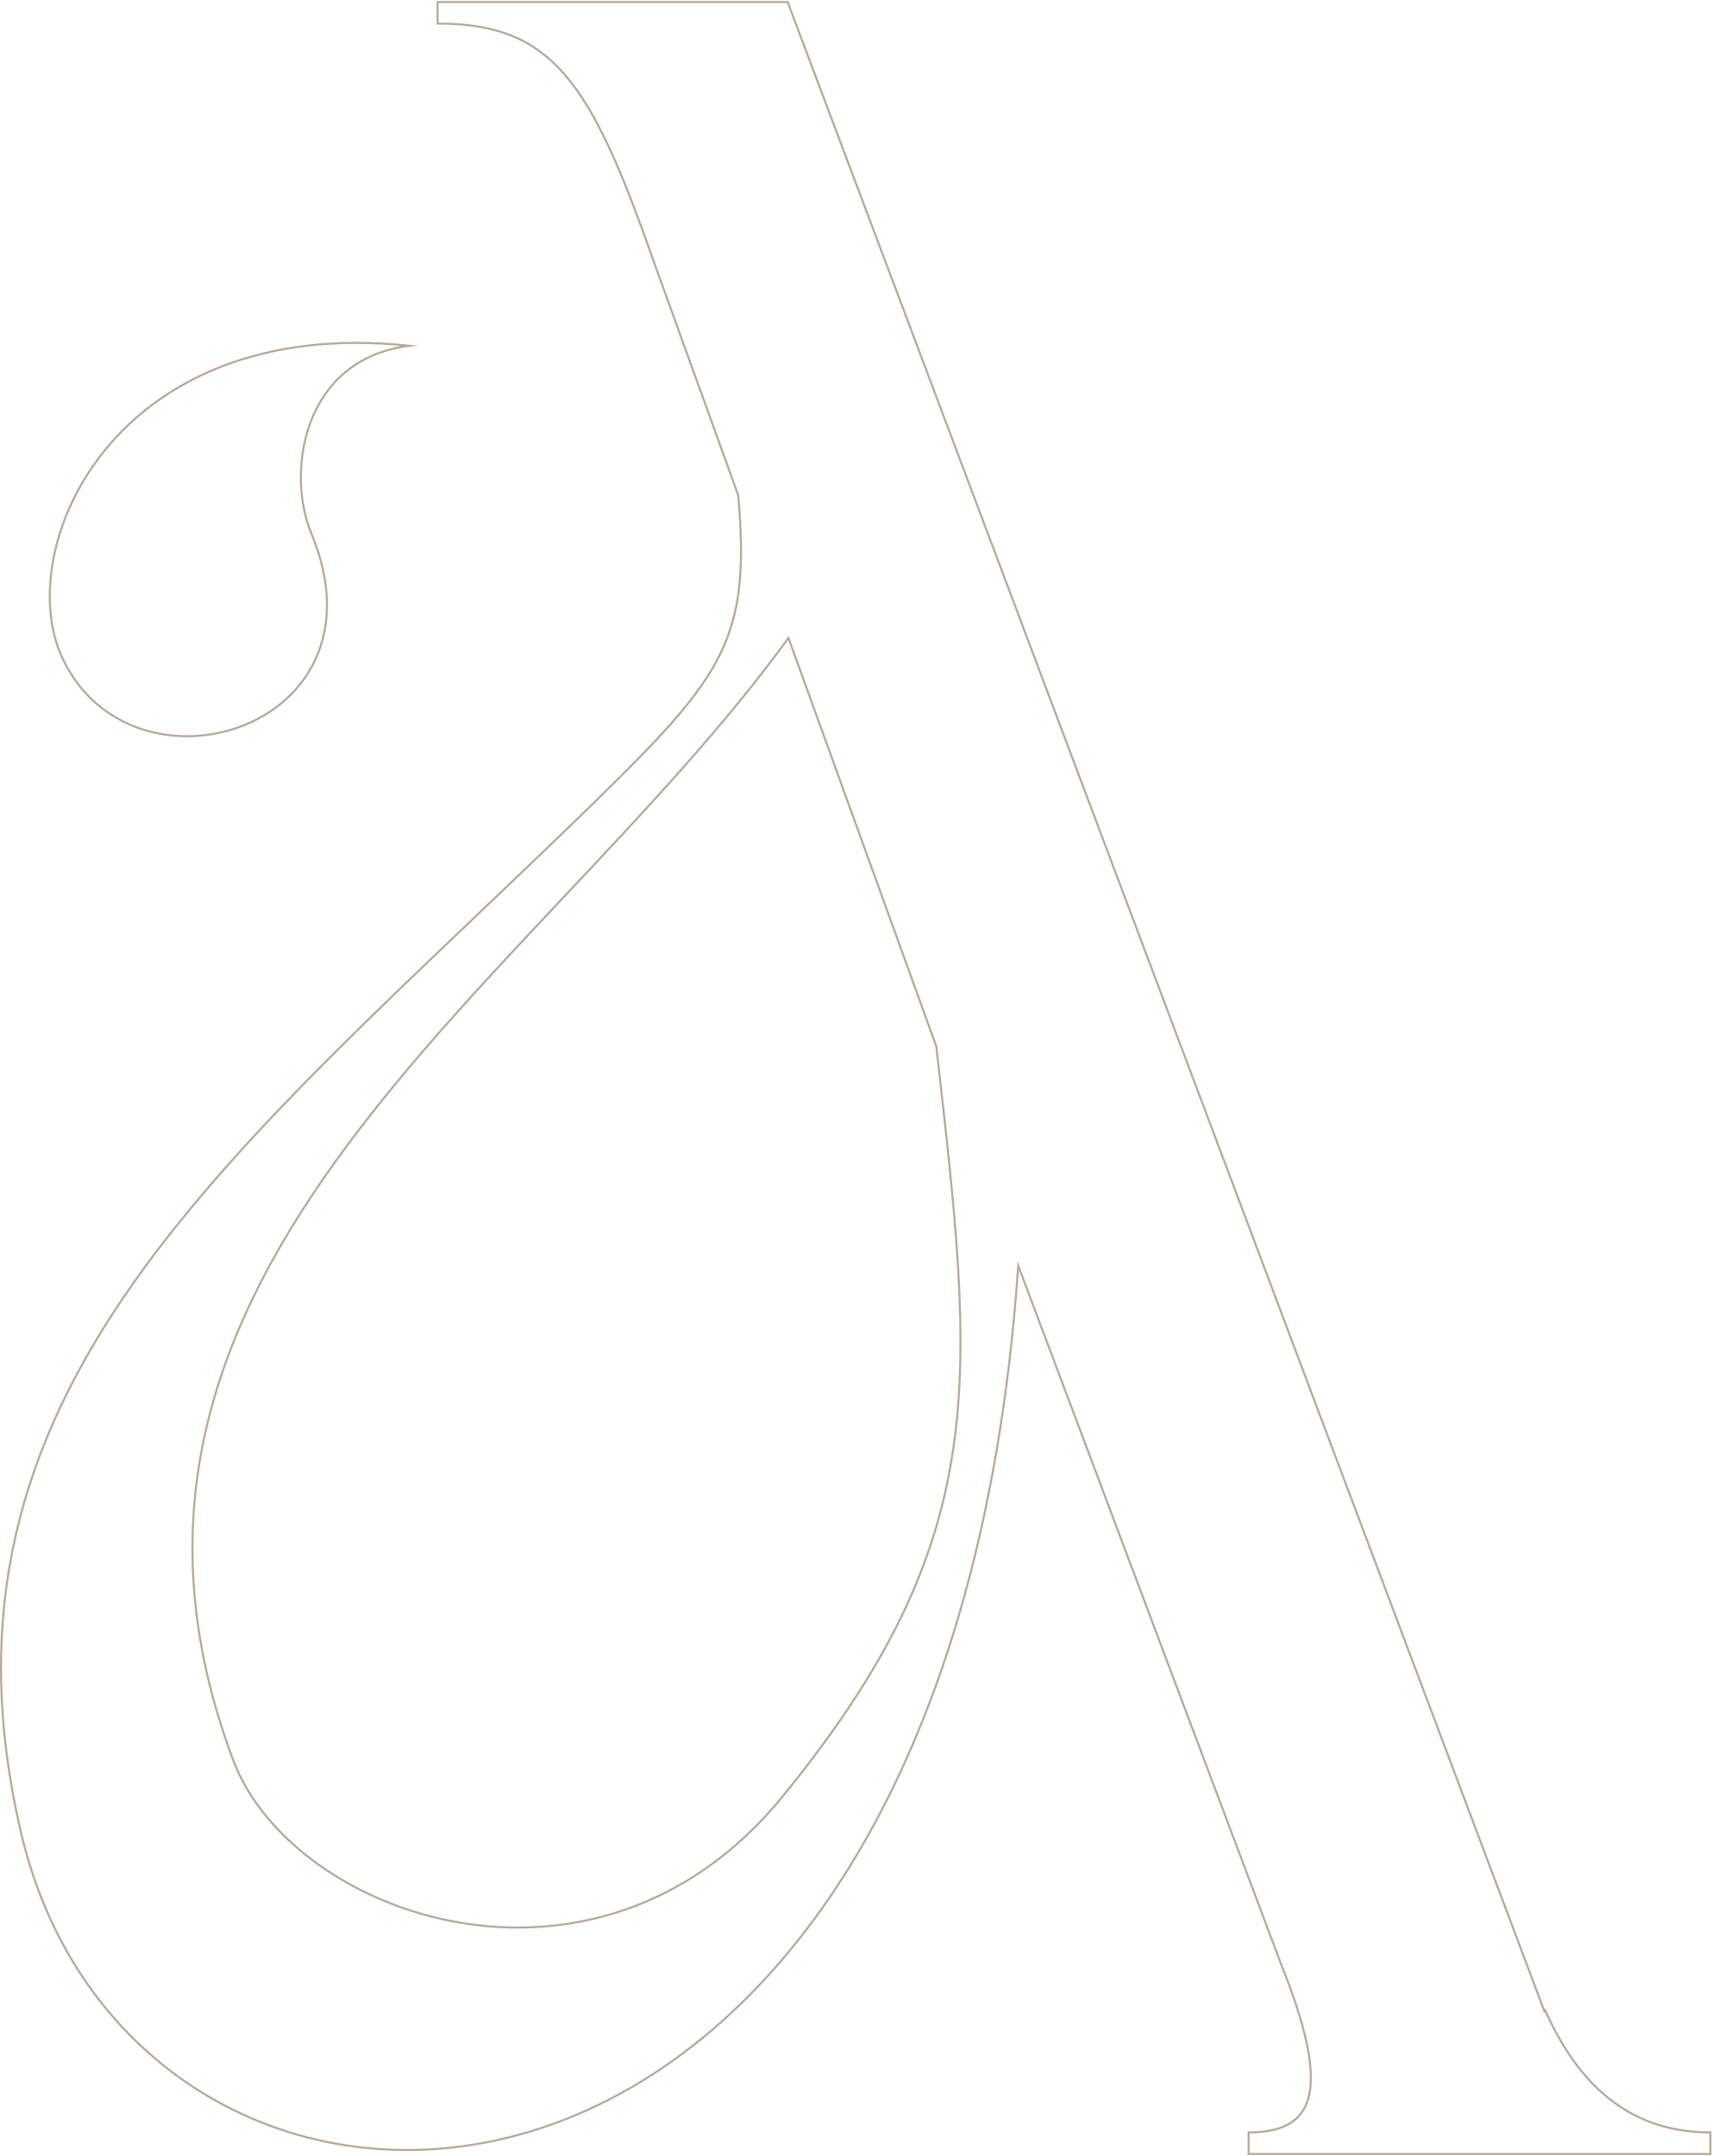
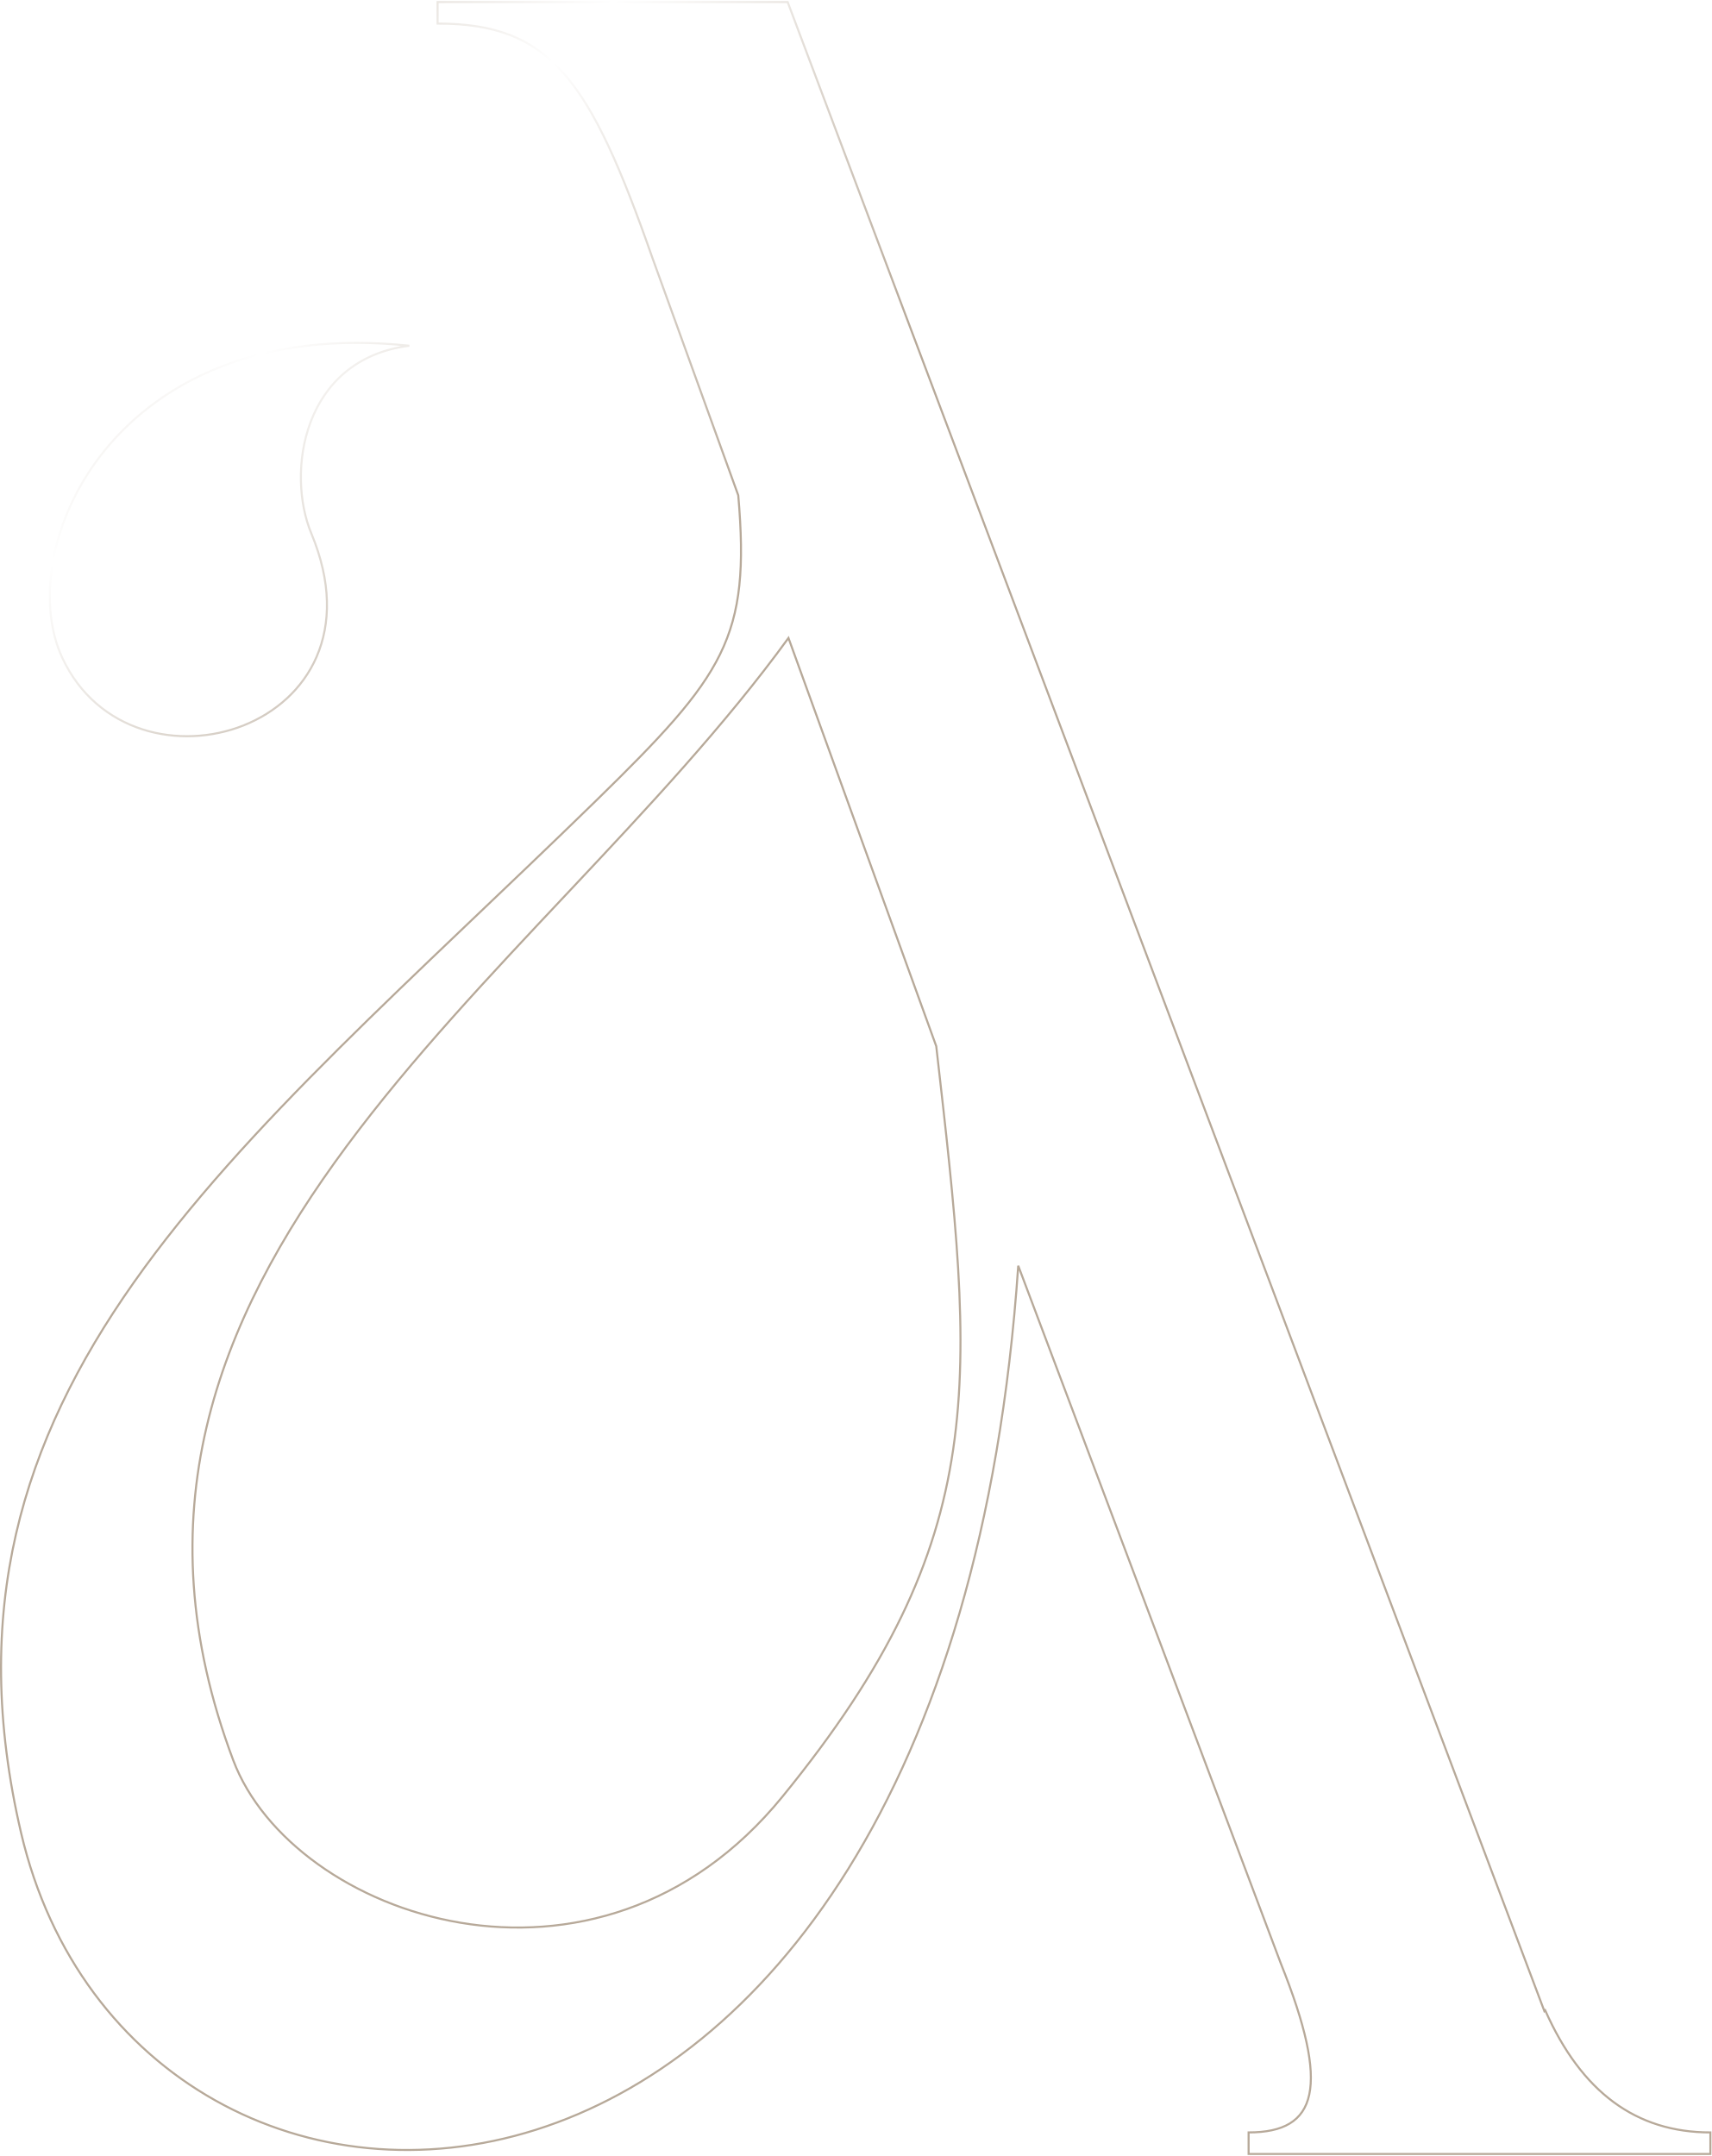
- <svg xmlns="http://www.w3.org/2000/svg" version="1.1" id="圖層_1" x="0px" y="0px" viewBox="0 0 835 1052" style="enable-background:new 0 0 835 1052;" xml:space="preserve">
-   <style type="text/css">
- 	.st0{fill:none;stroke:#B7A999;stroke-width:0.999;stroke-miterlimit:10;}
- </style>
+ <svg xmlns="http://www.w3.org/2000/svg" viewBox="0 0 835 1052" fill="none" stroke="url(#SVGID_1_)">
+   <linearGradient id="SVGID_1_" gradientUnits="userSpaceOnUse" x1="0" y1="0" x2="300" y2="300">
+     <stop offset="0" style="stop-color:#B7A999" />
+     <stop offset="0.5" style="stop-color:#FFF" />
+     <stop offset="1" style="stop-color:#B7A999" />
+     <animate attributeName="x1" from="-1500" to="1700" dur="5s" repeatCount="indefinite" />
+     <animate attributeName="x2" from="-1200" to="2000" dur="5s" repeatCount="indefinite" />
+   </linearGradient>
  <path class="st0" d="M30.4,321c34.1,73.2,161.3,34.9,121.5-60.7c-12.3-29.5-4.6-84.9,47.8-91.6C55.2,153.4,5.6,267.9,30.4,321z   M624.9,958c24.3,60.6,18,82.5-15.7,82.5v10.5h225.3v-10.5c-36.3,0-62.9-19.7-80.6-59.6l-0.4,0.4L384.3,1H213.5v10.5  c55.4,0,74.4,27.5,104.8,114.3l41.9,115.9c6,69.6-6.6,87.6-69.3,148.9C113.6,563.7-40.4,677.4,10.3,894.4  c56.2,240.2,451.4,238.2,486.5-276.8L624.9,958z M113.8,858.9c-89.9-239.2,146.9-377,270.9-547.6l72.1,199.2  c18.6,163.4,28.4,239.3-75,366.1C291.2,987.9,142.6,935.4,113.8,858.9z" />
</svg>
